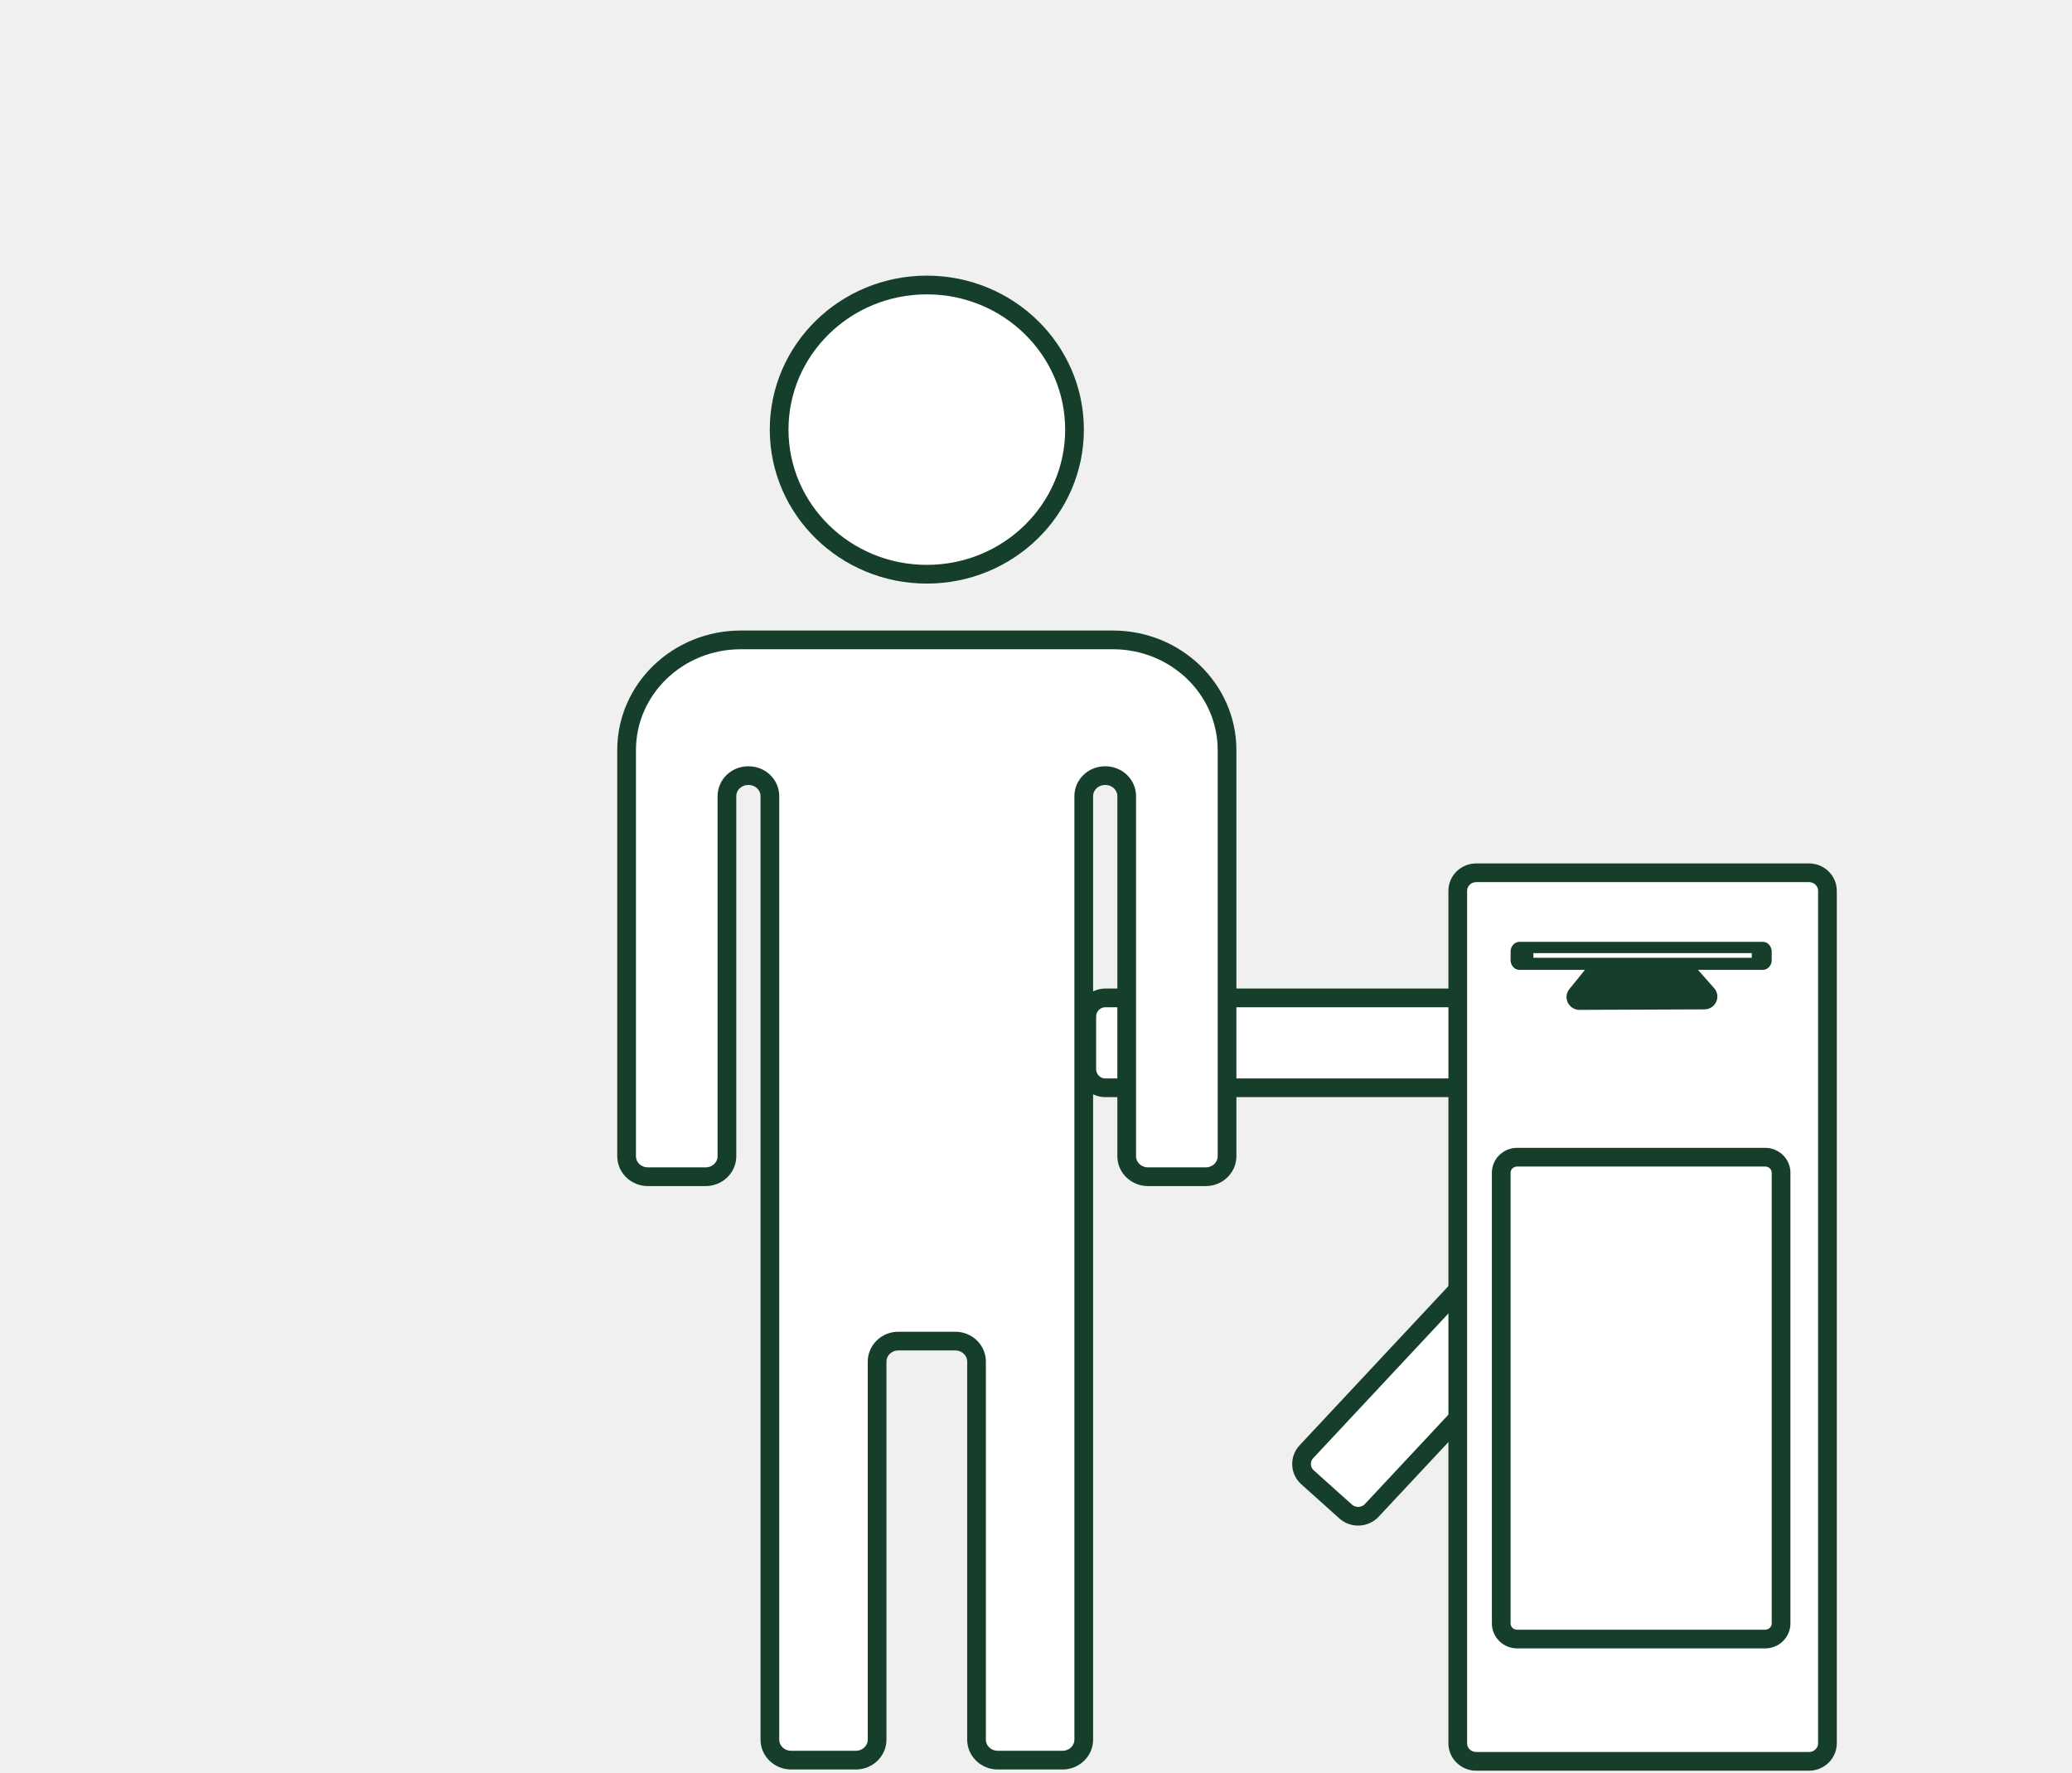
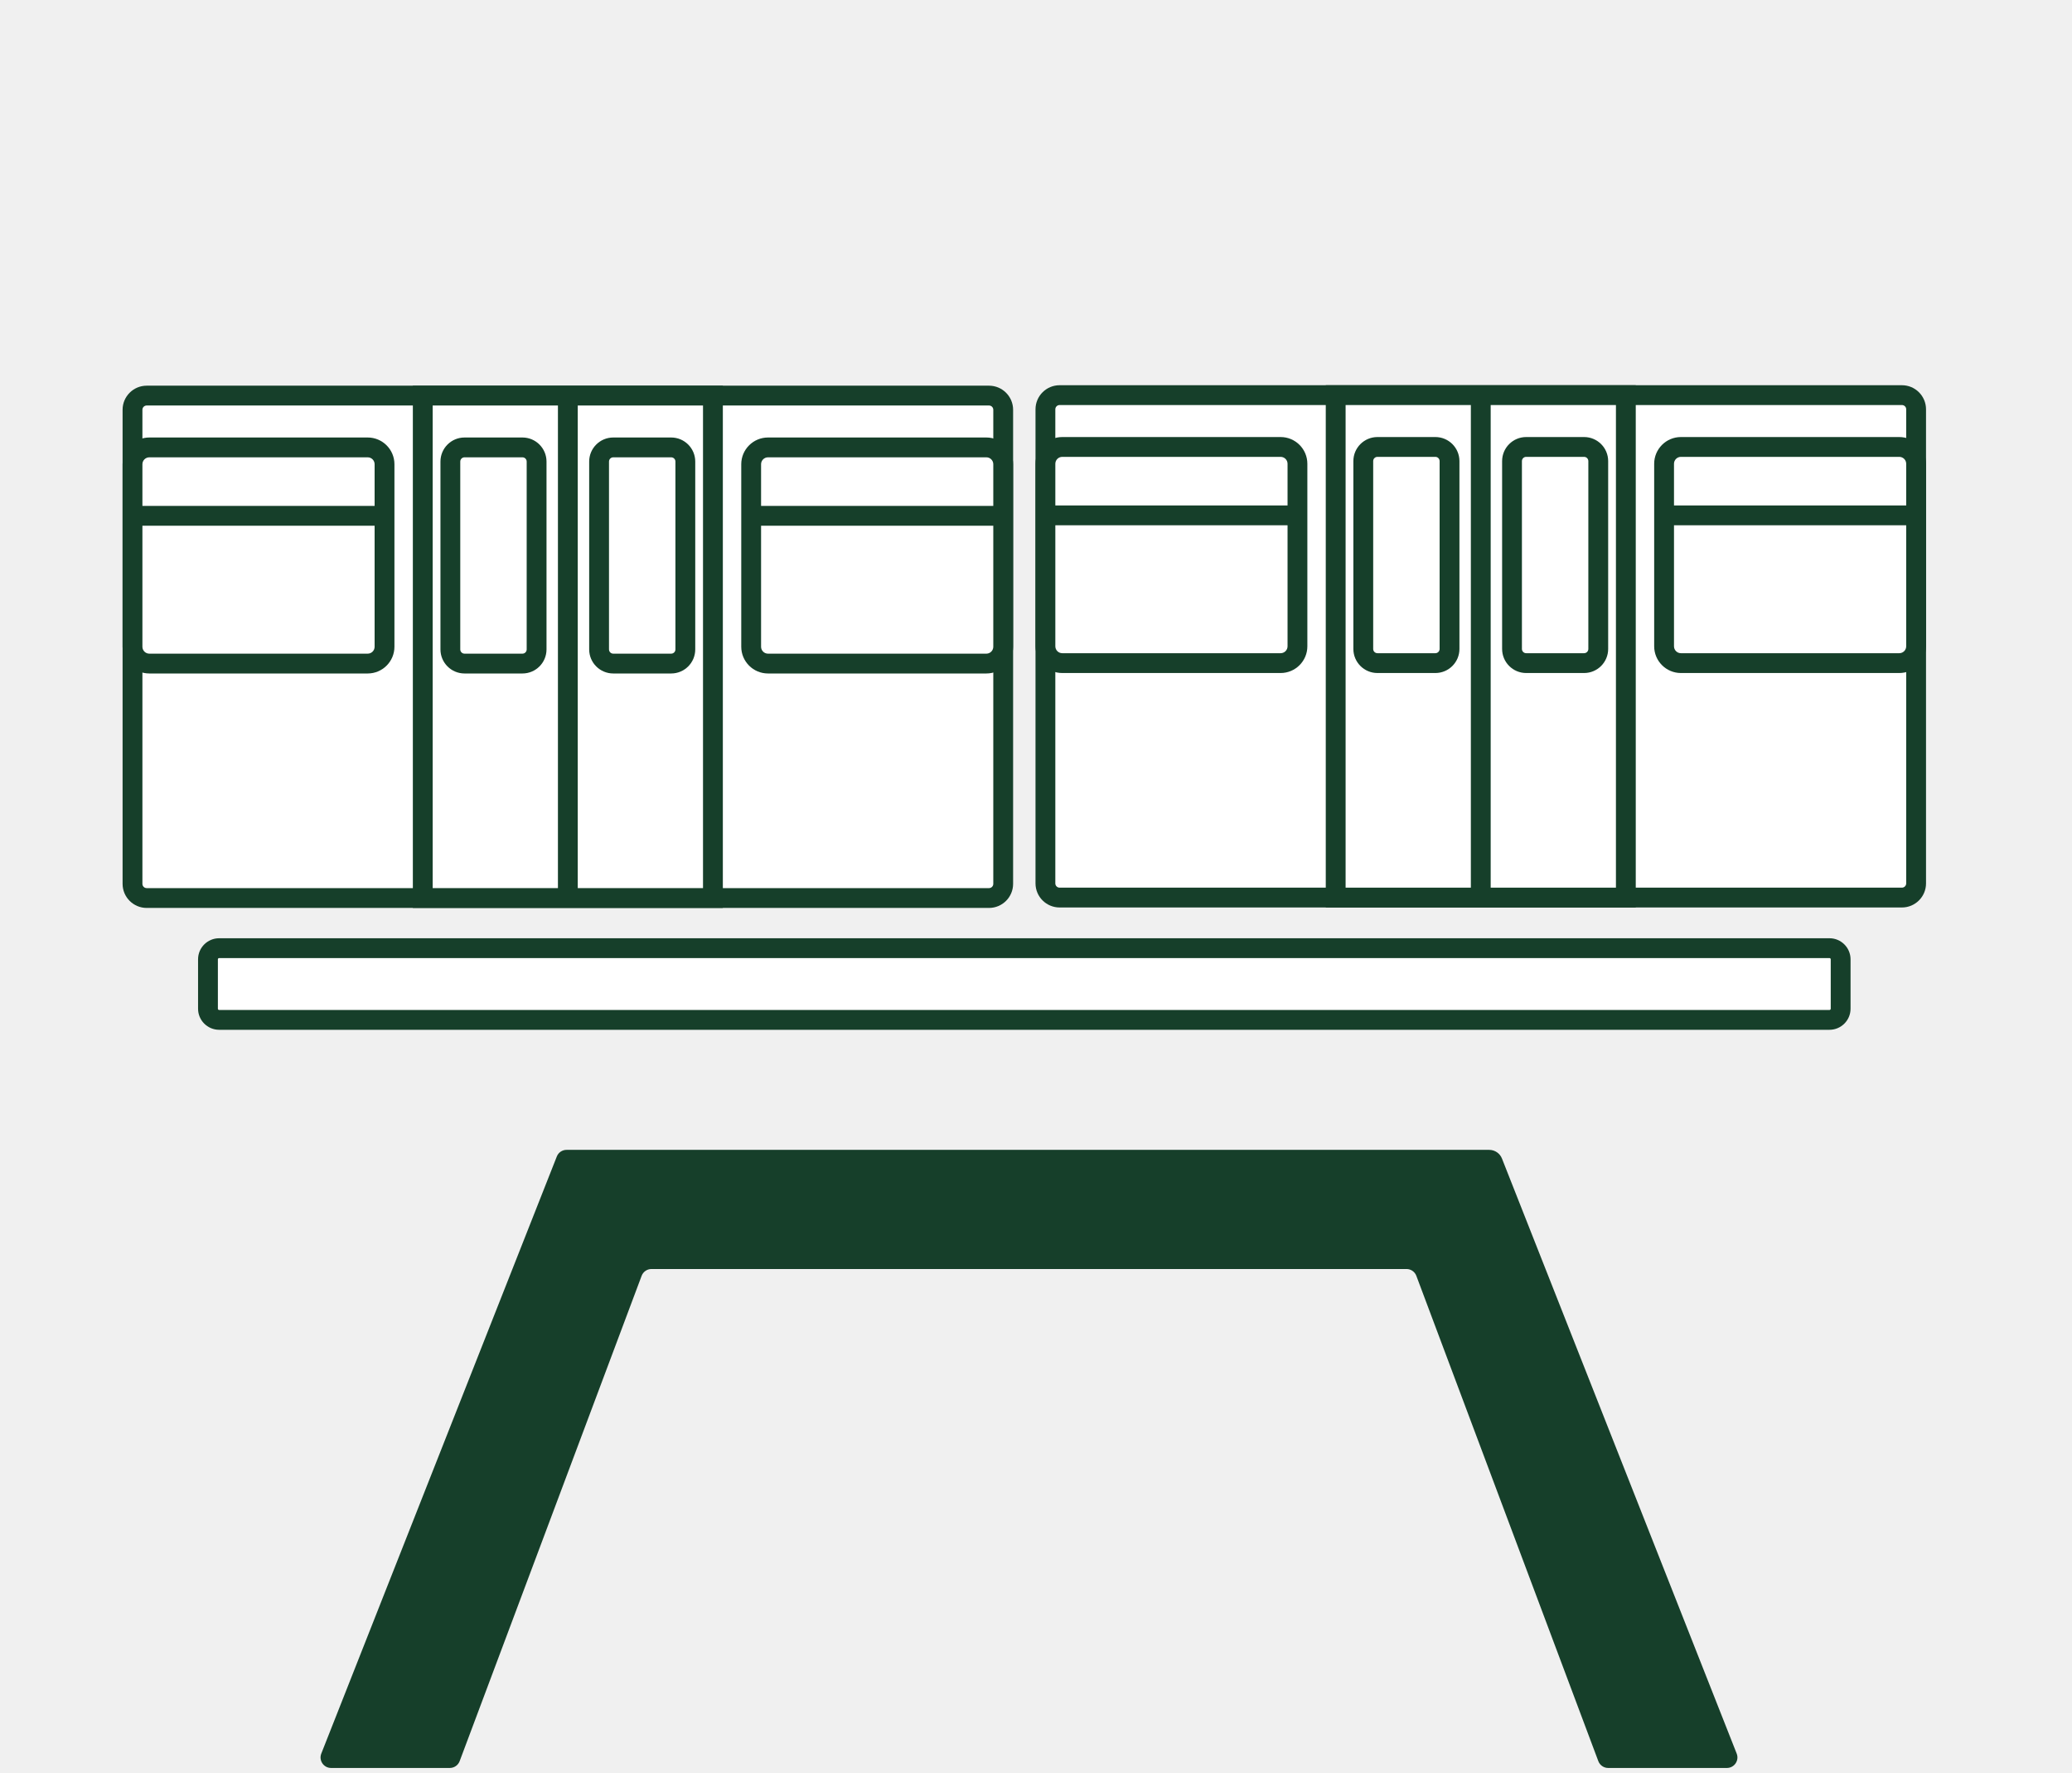
- <svg xmlns="http://www.w3.org/2000/svg" xmlns:xlink="http://www.w3.org/1999/xlink" version="1.1" id="Layer_1" x="0px" y="0px" viewBox="0 0 221.5 189.5" enable-background="new 0 0 221.5 189.5" xml:space="preserve">
-   <path fill="#153F2A" d="M123.047,114.46h1.826v1.783h-1.826V114.46z M123.028,103.261h1.845l-0.111,9.414h-1.605L123.028,103.261z" />
+ <svg xmlns="http://www.w3.org/2000/svg" version="1.1" id="Layer_1" x="0px" y="0px" viewBox="0 0 221.5 189.5" enable-background="new 0 0 221.5 189.5" xml:space="preserve">
  <g>
-     <defs>
-       <rect id="SVGID_65_" x="65.984" y="29.463" width="156.391" height="160.577" />
-     </defs>
-     <clipPath id="SVGID_38_">
-       <use xlink:href="#SVGID_65_" overflow="visible" />
-     </clipPath>
-     <path clip-path="url(#SVGID_38_)" fill="#FFFFFF" d="M158.988,116.273h-40.835c-1.091,0-1.975-0.899-1.975-2.008v-5.59   c0-1.109,0.884-2.008,1.975-2.008h40.835c1.091,0,1.976,0.899,1.976,2.008v5.59C160.964,115.374,160.079,116.273,158.988,116.273" />
-     <path clip-path="url(#SVGID_38_)" fill="none" stroke="#153F2A" stroke-width="2" stroke-miterlimit="10" d="M158.988,116.273   h-40.835c-1.091,0-1.975-0.899-1.975-2.008v-5.59c0-1.109,0.884-2.008,1.975-2.008h40.835c1.091,0,1.976,0.899,1.976,2.008v5.59   C160.964,115.374,160.079,116.273,158.988,116.273z" />
-     <path clip-path="url(#SVGID_38_)" fill="#FFFFFF" d="M174.297,131.859l-27.649,29.581c-0.739,0.791-1.992,0.845-2.799,0.121   l-4.068-3.646c-0.807-0.724-0.862-1.952-0.123-2.742l27.649-29.581c0.739-0.791,1.992-0.845,2.799-0.122l4.068,3.647   C174.981,129.841,175.036,131.069,174.297,131.859" />
-     <path clip-path="url(#SVGID_38_)" fill="none" stroke="#153F2A" stroke-width="2" stroke-miterlimit="10" d="M174.297,131.859   l-27.649,29.581c-0.739,0.791-1.992,0.845-2.799,0.121l-4.068-3.646c-0.807-0.724-0.862-1.952-0.123-2.742l27.649-29.581   c0.739-0.791,1.992-0.845,2.799-0.122l4.068,3.647C174.981,129.841,175.036,131.069,174.297,131.859z" />
-     <path clip-path="url(#SVGID_38_)" fill="#FFFFFF" d="M193.377,188.27h-35.562c-1.092,0-1.978-0.863-1.978-1.927V95.218   c0-1.065,0.886-1.927,1.978-1.927h35.562c1.093,0,1.979,0.862,1.979,1.927v91.125C195.356,187.407,194.47,188.27,193.377,188.27" />
-     <path clip-path="url(#SVGID_38_)" fill="none" stroke="#153F2A" stroke-width="2" stroke-miterlimit="10" d="M193.377,188.27   h-35.562c-1.092,0-1.978-0.863-1.978-1.927V95.218c0-1.065,0.886-1.927,1.978-1.927h35.562c1.093,0,1.979,0.862,1.979,1.927v91.125   C195.356,187.407,194.47,188.27,193.377,188.27z" />
-     <path clip-path="url(#SVGID_38_)" fill="#153F2A" d="M188.455,104.667h-26.027c-1.073,0-1.943-0.92-1.943-2.054v-0.884   c0-1.135,0.87-2.054,1.943-2.054h26.027c1.073,0,1.943,0.919,1.943,2.054v0.884C190.398,103.747,189.528,104.667,188.455,104.667" />
-     <path clip-path="url(#SVGID_38_)" fill="none" stroke="#FFFFFF" stroke-width="2" stroke-miterlimit="10" d="M188.455,104.667   h-26.027c-1.073,0-1.943-0.92-1.943-2.054v-0.884c0-1.135,0.87-2.054,1.943-2.054h26.027c1.073,0,1.943,0.919,1.943,2.054v0.884   C190.398,103.747,189.528,104.667,188.455,104.667z" />
-     <path clip-path="url(#SVGID_38_)" fill="#FFFFFF" d="M188.693,175.197h-26.502c-0.942,0-1.706-0.744-1.706-1.661v-48.184   c0-0.917,0.764-1.661,1.706-1.661h26.502c0.942,0,1.706,0.744,1.706,1.661v48.184C190.399,174.453,189.635,175.197,188.693,175.197   " />
-     <path clip-path="url(#SVGID_38_)" fill="none" stroke="#153F2A" stroke-width="2" stroke-miterlimit="10" d="M188.693,175.197   h-26.502c-0.942,0-1.706-0.744-1.706-1.661v-48.184c0-0.917,0.764-1.661,1.706-1.661h26.502c0.942,0,1.706,0.744,1.706,1.661   v48.184C190.399,174.453,189.635,175.197,188.693,175.197z" />
-     <path clip-path="url(#SVGID_38_)" fill="#153F2A" d="M182.2,107.892l-13.336,0.053c-1.17,0.004-1.825-1.321-1.097-2.219l2.44-3.008   c0.263-0.325,0.662-0.515,1.085-0.516l8.264-0.029c0.406-0.002,0.792,0.171,1.058,0.472l2.634,2.984   C184.028,106.513,183.391,107.887,182.2,107.892" />
+     <path fill="#FFFFFF" d="M195.576,109.015H23.424c-0.658,0-1.192-0.534-1.192-1.192v-5.281c0-0.658,0.534-1.192,1.192-1.192h172.151   c0.658,0,1.192,0.534,1.192,1.192v5.281C196.768,108.481,196.234,109.015,195.576,109.015z" />
+     <path fill="#163F2A" d="M195.575,110.074H23.425c-1.242,0-2.252-1.01-2.252-2.252v-5.281c0-1.242,1.01-2.252,2.252-2.252h172.15   c1.242,0,2.252,1.01,2.252,2.252v5.281C197.827,109.064,196.817,110.074,195.575,110.074z M23.425,102.408   c-0.073,0-0.133,0.06-0.133,0.133v5.281c0,0.073,0.06,0.133,0.133,0.133h172.15c0.073,0,0.133-0.06,0.133-0.133v-5.281   c0-0.073-0.06-0.133-0.133-0.133H23.425z" />
  </g>
-   <line fill="none" stroke="#FFFFFF" stroke-width="0.5" stroke-miterlimit="10" x1="163.924" y1="102.127" x2="187.269" y2="102.127" />
  <g>
-     <defs>
-       <rect id="SVGID_67_" x="65.984" y="29.463" width="156.391" height="160.577" />
-     </defs>
-     <clipPath id="SVGID_39_">
-       <use xlink:href="#SVGID_67_" overflow="visible" />
-     </clipPath>
-     <path clip-path="url(#SVGID_39_)" fill="#FFFFFF" d="M114.866,45.921c0,8.537-7.069,15.458-15.788,15.458   c-8.72,0-15.788-6.921-15.788-15.458c0-8.537,7.068-15.458,15.788-15.458C107.797,30.463,114.866,37.384,114.866,45.921" />
-     <ellipse clip-path="url(#SVGID_39_)" fill="none" stroke="#153F2A" stroke-width="2" stroke-miterlimit="10" cx="99.079" cy="45.921" rx="15.788" ry="15.458" />
-     <path clip-path="url(#SVGID_39_)" fill="#FFFFFF" d="M66.984,80.182v43.403c0,1.212,1.018,2.194,2.273,2.194h6.18   c1.255,0,2.273-0.982,2.273-2.194V85.101c0-1.212,1.018-2.194,2.273-2.194h0.046c1.255,0,2.273,0.982,2.273,2.194v100.845   c0,1.212,1.018,2.194,2.273,2.194h6.915c1.256,0,2.274-0.982,2.274-2.194v-40.404c0-1.212,1.017-2.194,2.273-2.194h6.083   c1.256,0,2.273,0.982,2.273,2.194v40.404c0,1.212,1.018,2.194,2.273,2.194h6.916c1.255,0,2.273-0.982,2.273-2.194V85.101   c0-1.212,1.018-2.194,2.273-2.194h0.046c1.255,0,2.273,0.982,2.273,2.194v38.484c0,1.212,1.018,2.194,2.273,2.194h6.18   c1.255,0,2.273-0.982,2.273-2.194V80.182c0-6.509-5.467-11.785-12.211-11.785H79.195C72.451,68.397,66.984,73.673,66.984,80.182" />
-     <path clip-path="url(#SVGID_39_)" fill="none" stroke="#153F2A" stroke-width="2" stroke-miterlimit="10" d="M66.984,80.182v43.403   c0,1.212,1.018,2.194,2.273,2.194h6.18c1.255,0,2.273-0.982,2.273-2.194V85.101c0-1.212,1.018-2.194,2.273-2.194h0.046   c1.255,0,2.273,0.982,2.273,2.194v100.845c0,1.212,1.018,2.194,2.273,2.194h6.915c1.256,0,2.274-0.982,2.274-2.194v-40.404   c0-1.212,1.017-2.194,2.273-2.194h6.083c1.256,0,2.273,0.982,2.273,2.194v40.404c0,1.212,1.018,2.194,2.273,2.194h6.916   c1.255,0,2.273-0.982,2.273-2.194V85.101c0-1.212,1.018-2.194,2.273-2.194h0.046c1.255,0,2.273,0.982,2.273,2.194v38.484   c0,1.212,1.018,2.194,2.273,2.194h6.18c1.255,0,2.273-0.982,2.273-2.194V80.182c0-6.509-5.467-11.785-12.211-11.785H79.195   C72.451,68.397,66.984,73.673,66.984,80.182z" />
+     <path fill="#163F2A" d="M159.195,122.908H60.564c-0.459,0-0.871,0.281-1.039,0.707l-25.178,63.824   c-0.291,0.738,0.253,1.538,1.046,1.538h12.692c0.469,0,0.889-0.291,1.053-0.73l19.453-51.873c0.165-0.439,0.584-0.73,1.053-0.73   h80.713c0.469,0,0.889,0.291,1.053,0.73l19.453,51.873c0.165,0.439,0.584,0.73,1.053,0.73h12.692c0.794,0,1.338-0.799,1.046-1.538   l-25.09-63.599C160.344,123.278,159.8,122.908,159.195,122.908z" />
+   </g>
+   <g>
+     <g>
+       <path fill="#FFFFFF" d="M105.727,95.989H15.68c-0.837,0-1.515-0.678-1.515-1.515V43.799c0-0.837,0.678-1.515,1.515-1.515h90.048    c0.837,0,1.515,0.678,1.515,1.515v50.674C107.243,95.311,106.564,95.989,105.727,95.989z" />
+       <path fill="#163F2A" d="M105.728,97.049H15.68c-1.42,0-2.575-1.155-2.575-2.575V43.8c0-1.42,1.155-2.575,2.575-2.575h90.048    c1.42,0,2.575,1.155,2.575,2.575v50.674C108.303,95.894,107.147,97.049,105.728,97.049z M15.68,43.344    c-0.251,0-0.456,0.205-0.456,0.456v50.674c0,0.251,0.205,0.456,0.456,0.456h90.048c0.251,0,0.456-0.205,0.456-0.456V43.8    c0-0.251-0.205-0.456-0.456-0.456H15.68z" />
+     </g>
+     <g>
+       <rect x="45.194" y="42.284" fill="#FFFFFF" width="31.018" height="53.705" />
+       <path fill="#163F2A" d="M77.272,97.049H44.135V41.225h33.138V97.049z M46.254,94.93h28.899V43.344H46.254V94.93z" />
+     </g>
+     <g>
+       <rect x="59.644" y="42.284" fill="#163F2A" width="2.119" height="53.803" />
+     </g>
+     <g>
+       <path fill="#FFFFFF" d="M71.751,70.929h-6.195c-0.835,0-1.512-0.677-1.512-1.512V49.336c0-0.835,0.677-1.512,1.512-1.512h6.195    c0.835,0,1.512,0.677,1.512,1.512v20.081C73.263,70.251,72.586,70.929,71.751,70.929z" />
+       <path fill="#163F2A" d="M71.751,71.988h-6.195c-1.419,0-2.572-1.153-2.572-2.572v-20.08c0-1.419,1.153-2.572,2.572-2.572h6.195    c1.419,0,2.572,1.153,2.572,2.572v20.08C74.323,70.835,73.17,71.988,71.751,71.988z M65.556,48.883    c-0.25,0-0.453,0.203-0.453,0.453v20.08c0,0.25,0.203,0.453,0.453,0.453h6.195c0.25,0,0.453-0.203,0.453-0.453v-20.08    c0-0.25-0.203-0.453-0.453-0.453H65.556z" />
+     </g>
+     <g>
+       <path fill="#FFFFFF" d="M55.851,70.929h-6.195c-0.835,0-1.512-0.677-1.512-1.512V49.336c0-0.835,0.677-1.512,1.512-1.512h6.195    c0.835,0,1.512,0.677,1.512,1.512v20.081C57.364,70.251,56.687,70.929,55.851,70.929z" />
+       <path fill="#163F2A" d="M55.852,71.988h-6.195c-1.419,0-2.572-1.153-2.572-2.572v-20.08c0-1.419,1.153-2.572,2.572-2.572h6.195    c1.418,0,2.571,1.153,2.571,2.572v20.08C58.423,70.835,57.27,71.988,55.852,71.988z M49.656,48.883    c-0.25,0-0.453,0.203-0.453,0.453v20.08c0,0.25,0.203,0.453,0.453,0.453h6.195c0.249,0,0.452-0.203,0.452-0.453v-20.08    c0-0.25-0.203-0.453-0.452-0.453H49.656z" />
+     </g>
+     <g>
+       <path fill="#FFFFFF" d="M82.099,70.929h23.345c0.993,0,1.799-0.805,1.799-1.799V49.622c0-0.993-0.805-1.799-1.799-1.799H82.099    c-0.993,0-1.799,0.805-1.799,1.799V69.13C80.3,70.123,81.105,70.929,82.099,70.929z" />
+       <path fill="#163F2A" d="M105.444,71.988H82.099c-1.576,0-2.858-1.282-2.858-2.858V49.622c0-1.576,1.282-2.858,2.858-2.858h23.346    c1.576,0,2.858,1.282,2.858,2.858V69.13C108.303,70.706,107.021,71.988,105.444,71.988z M82.099,48.883    c-0.407,0-0.739,0.332-0.739,0.739V69.13c0,0.407,0.332,0.739,0.739,0.739h23.346c0.407,0,0.739-0.332,0.739-0.739V49.622    c0-0.407-0.332-0.739-0.739-0.739H82.099z" />
+     </g>
+     <g>
+       <path fill="#FFFFFF" d="M15.963,70.929h23.345c0.993,0,1.799-0.805,1.799-1.799V49.622c0-0.993-0.805-1.799-1.799-1.799H15.963    c-0.993,0-1.799,0.805-1.799,1.799V69.13C14.164,70.123,14.969,70.929,15.963,70.929z" />
+       <path fill="#163F2A" d="M39.309,71.988H15.963c-1.576,0-2.858-1.282-2.858-2.858V49.622c0-1.576,1.282-2.858,2.858-2.858h23.346    c1.576,0,2.857,1.282,2.857,2.858V69.13C42.166,70.706,40.885,71.988,39.309,71.988z M15.963,48.883    c-0.407,0-0.739,0.332-0.739,0.739V69.13c0,0.407,0.332,0.739,0.739,0.739h23.346c0.407,0,0.738-0.332,0.738-0.739V49.622    c0-0.407-0.331-0.739-0.738-0.739H15.963z" />
+     </g>
+     <g>
+       <rect x="14.164" y="54.076" fill="#163F2A" width="26.942" height="2.119" />
+     </g>
+     <g>
+       <rect x="80.3" y="54.076" fill="#163F2A" width="26.943" height="2.119" />
+     </g>
+   </g>
+   <g>
+     <g>
+       <path fill="#FFFFFF" d="M203.32,95.94h-90.048c-0.837,0-1.515-0.678-1.515-1.515V43.75c0-0.837,0.678-1.515,1.515-1.515h90.048    c0.837,0,1.515,0.678,1.515,1.515v50.674C204.836,95.262,204.157,95.94,203.32,95.94z" />
+       <path fill="#163F2A" d="M203.32,97h-90.048c-1.42,0-2.575-1.155-2.575-2.575V43.75c0-1.42,1.155-2.574,2.575-2.574h90.048    c1.42,0,2.575,1.154,2.575,2.574v50.675C205.896,95.845,204.74,97,203.32,97z M113.272,43.295c-0.251,0-0.456,0.204-0.456,0.455    v50.675c0,0.251,0.205,0.456,0.456,0.456h90.048c0.251,0,0.456-0.205,0.456-0.456V43.75c0-0.251-0.205-0.455-0.456-0.455H113.272z    " />
+     </g>
+     <g>
+       <rect x="142.787" y="42.235" fill="#FFFFFF" width="31.018" height="53.705" />
+       <path fill="#163F2A" d="M174.865,97h-33.138V41.176h33.138V97z M143.847,94.881h28.899V43.295h-28.899V94.881z" />
+     </g>
+     <g>
+       <rect x="157.237" y="42.235" fill="#163F2A" width="2.119" height="53.803" />
+     </g>
+     <g>
+       <path fill="#FFFFFF" d="M169.344,70.88h-6.195c-0.835,0-1.512-0.677-1.512-1.512V49.287c0-0.835,0.677-1.512,1.512-1.512h6.195    c0.835,0,1.512,0.677,1.512,1.512v20.081C170.856,70.203,170.179,70.88,169.344,70.88z" />
+       <path fill="#163F2A" d="M169.344,71.939h-6.195c-1.418,0-2.571-1.153-2.571-2.572v-20.08c0-1.419,1.153-2.572,2.571-2.572h6.195    c1.419,0,2.572,1.153,2.572,2.572v20.08C171.916,70.786,170.763,71.939,169.344,71.939z M163.148,48.834    c-0.249,0-0.452,0.203-0.452,0.453v20.08c0,0.25,0.203,0.453,0.452,0.453h6.195c0.25,0,0.453-0.203,0.453-0.453v-20.08    c0-0.25-0.203-0.453-0.453-0.453H163.148z" />
+     </g>
+     <g>
+       <path fill="#FFFFFF" d="M153.444,70.88h-6.195c-0.835,0-1.512-0.677-1.512-1.512V49.287c0-0.835,0.677-1.512,1.512-1.512h6.195    c0.835,0,1.512,0.677,1.512,1.512v20.081C154.957,70.203,154.28,70.88,153.444,70.88z" />
+       <path fill="#163F2A" d="M153.444,71.939h-6.195c-1.419,0-2.572-1.153-2.572-2.572v-20.08c0-1.419,1.153-2.572,2.572-2.572h6.195    c1.419,0,2.572,1.153,2.572,2.572v20.08C156.017,70.786,154.863,71.939,153.444,71.939z M147.249,48.834    c-0.25,0-0.453,0.203-0.453,0.453v20.08c0,0.25,0.203,0.453,0.453,0.453h6.195c0.25,0,0.453-0.203,0.453-0.453v-20.08    c0-0.25-0.203-0.453-0.453-0.453H147.249z" />
+     </g>
+     <g>
+       <path fill="#FFFFFF" d="M179.692,70.88h23.346c0.993,0,1.799-0.805,1.799-1.799V49.573c0-0.993-0.805-1.799-1.799-1.799h-23.346    c-0.993,0-1.799,0.805-1.799,1.799v19.508C177.893,70.074,178.698,70.88,179.692,70.88z" />
+       <path fill="#163F2A" d="M203.037,71.939h-23.346c-1.576,0-2.857-1.282-2.857-2.858V49.573c0-1.576,1.281-2.858,2.857-2.858h23.346    c1.576,0,2.858,1.282,2.858,2.858v19.508C205.896,70.657,204.613,71.939,203.037,71.939z M179.691,48.834    c-0.407,0-0.738,0.332-0.738,0.739v19.508c0,0.407,0.331,0.739,0.738,0.739h23.346c0.407,0,0.739-0.332,0.739-0.739V49.573    c0-0.407-0.332-0.739-0.739-0.739H179.691z" />
+     </g>
+     <g>
+       <path fill="#FFFFFF" d="M113.556,70.88h23.345c0.993,0,1.799-0.805,1.799-1.799V49.573c0-0.993-0.805-1.799-1.799-1.799h-23.345    c-0.993,0-1.799,0.805-1.799,1.799v19.508C111.757,70.074,112.562,70.88,113.556,70.88z" />
+       <path fill="#163F2A" d="M136.901,71.939h-23.346c-1.576,0-2.858-1.282-2.858-2.858V49.573c0-1.576,1.282-2.858,2.858-2.858h23.346    c1.576,0,2.858,1.282,2.858,2.858v19.508C139.76,70.657,138.478,71.939,136.901,71.939z M113.556,48.834    c-0.407,0-0.739,0.332-0.739,0.739v19.508c0,0.407,0.332,0.739,0.739,0.739h23.346c0.407,0,0.739-0.332,0.739-0.739V49.573    c0-0.407-0.332-0.739-0.739-0.739H113.556z" />
+     </g>
+     <g>
+       <rect x="111.757" y="54.027" fill="#163F2A" width="26.943" height="2.119" />
+     </g>
+     <g>
+       <rect x="177.894" y="54.027" fill="#163F2A" width="26.942" height="2.119" />
+     </g>
  </g>
</svg>
